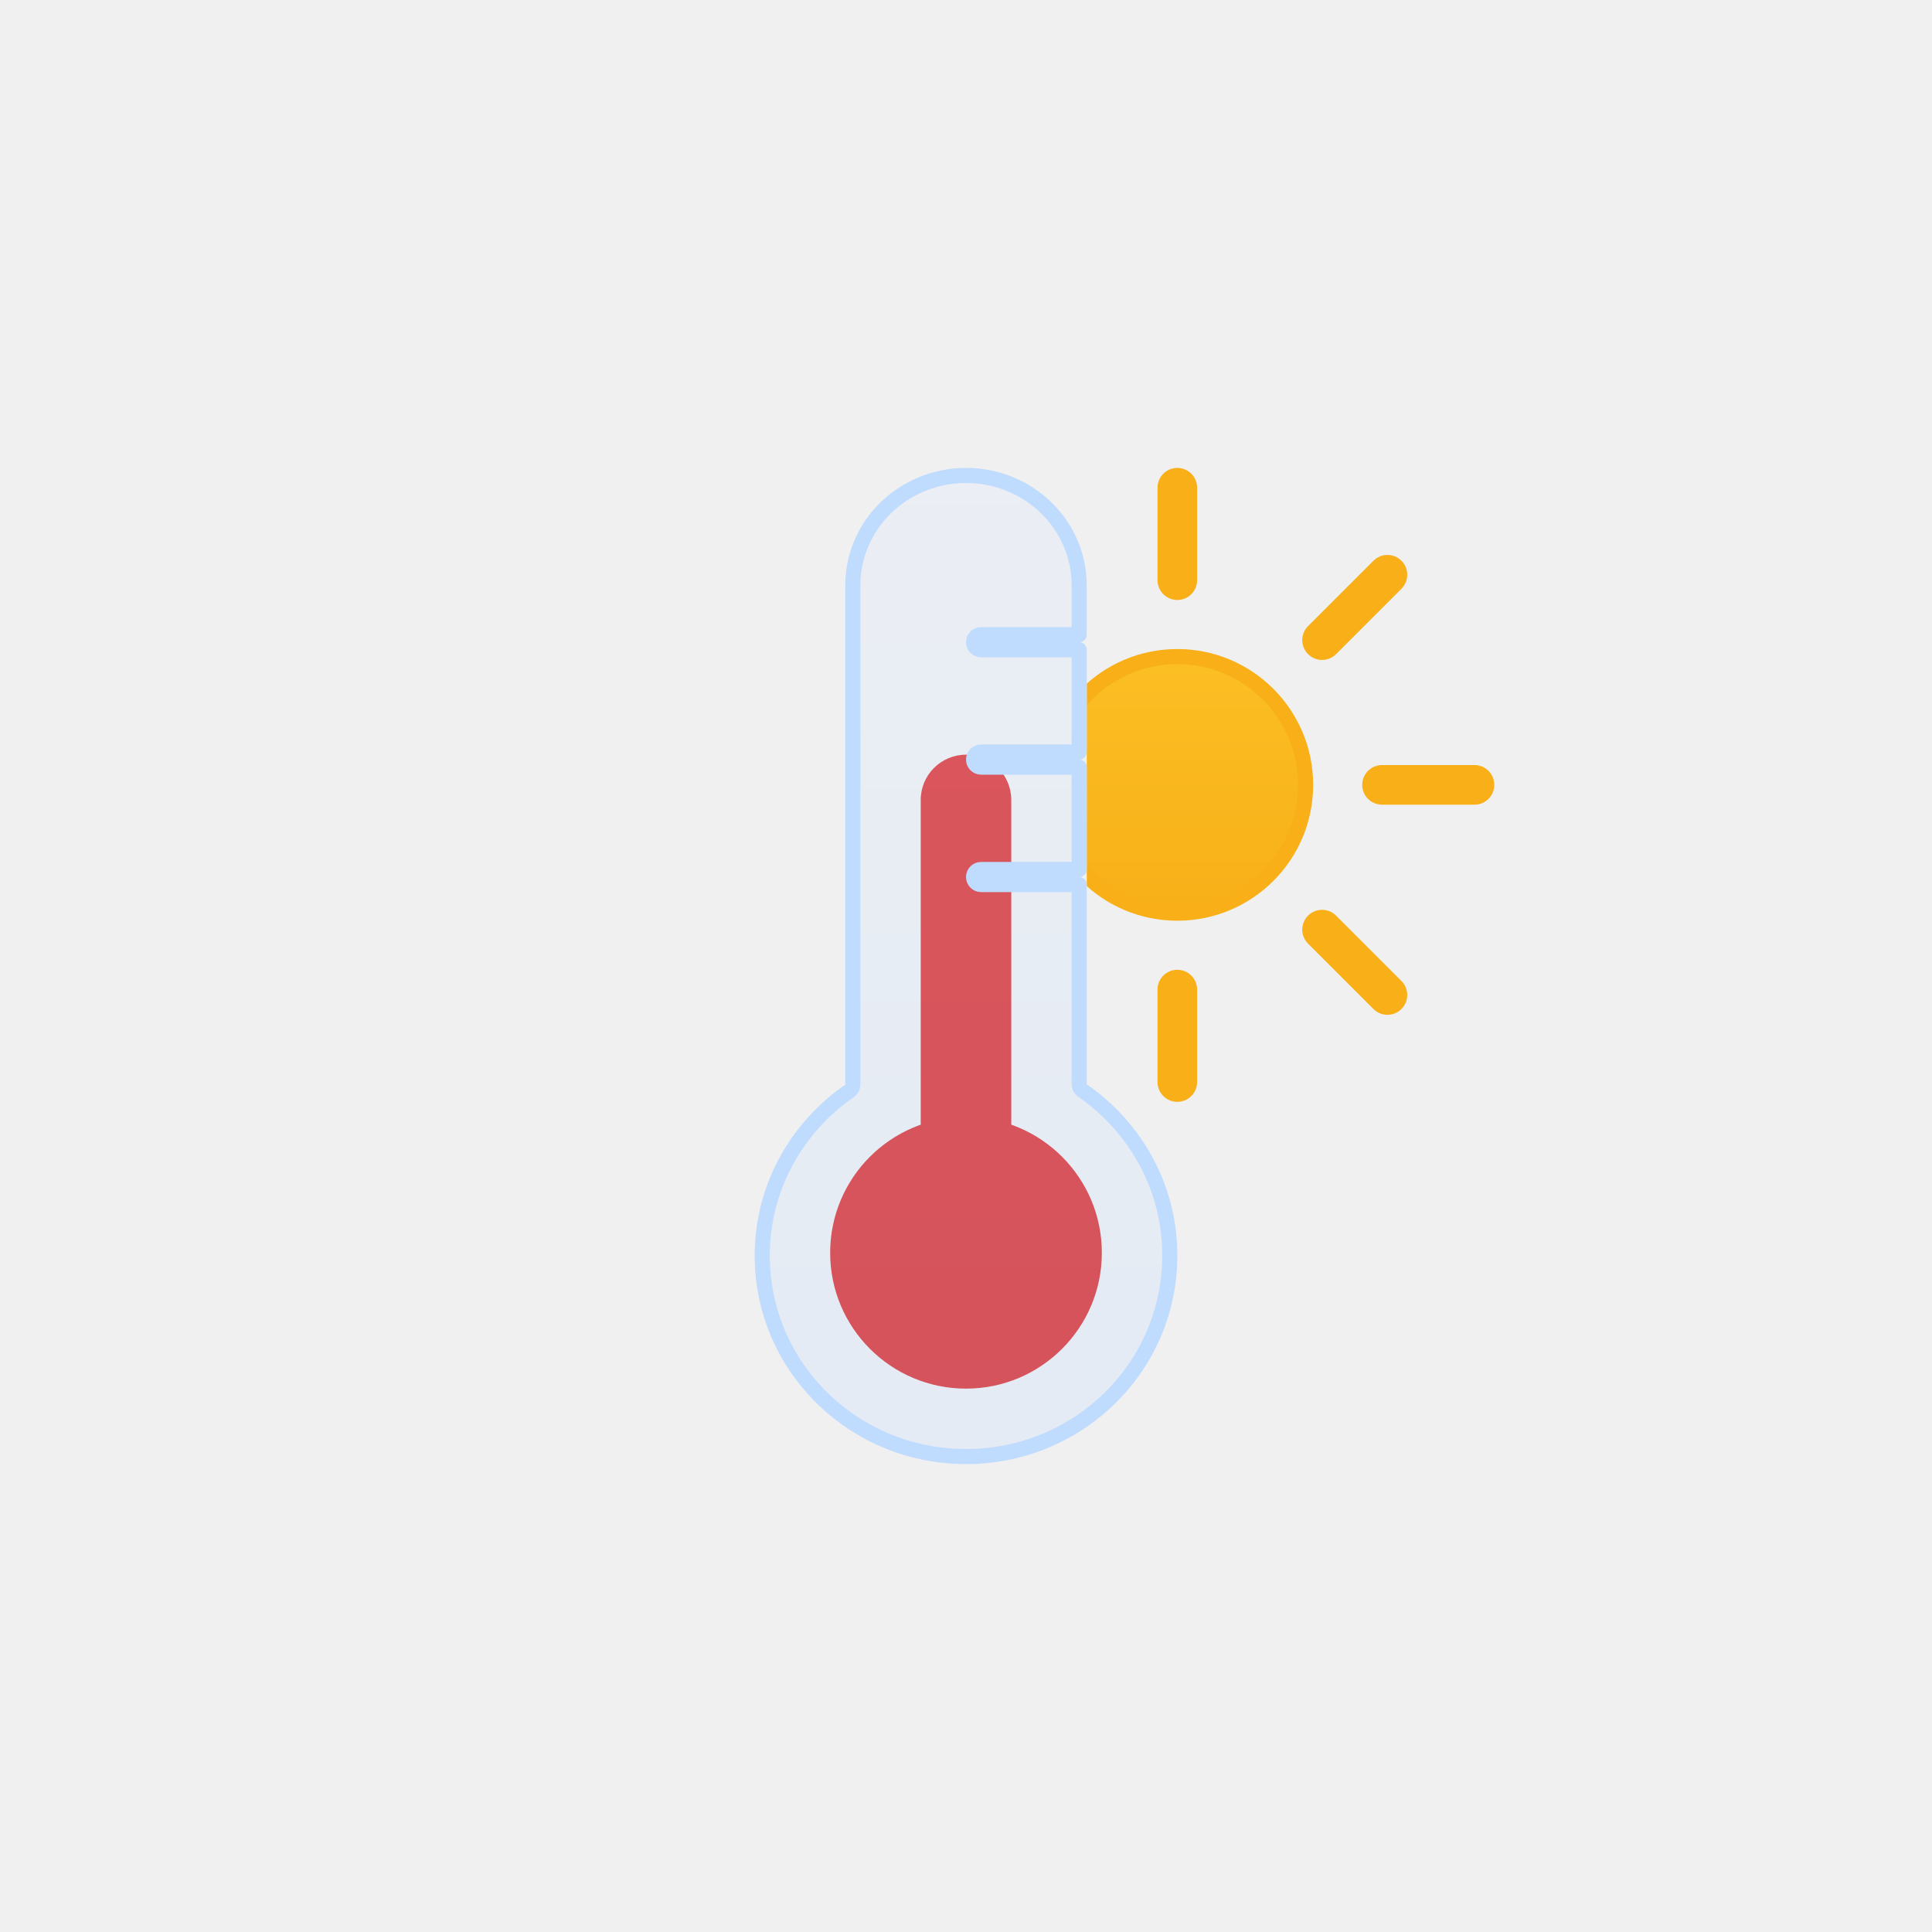
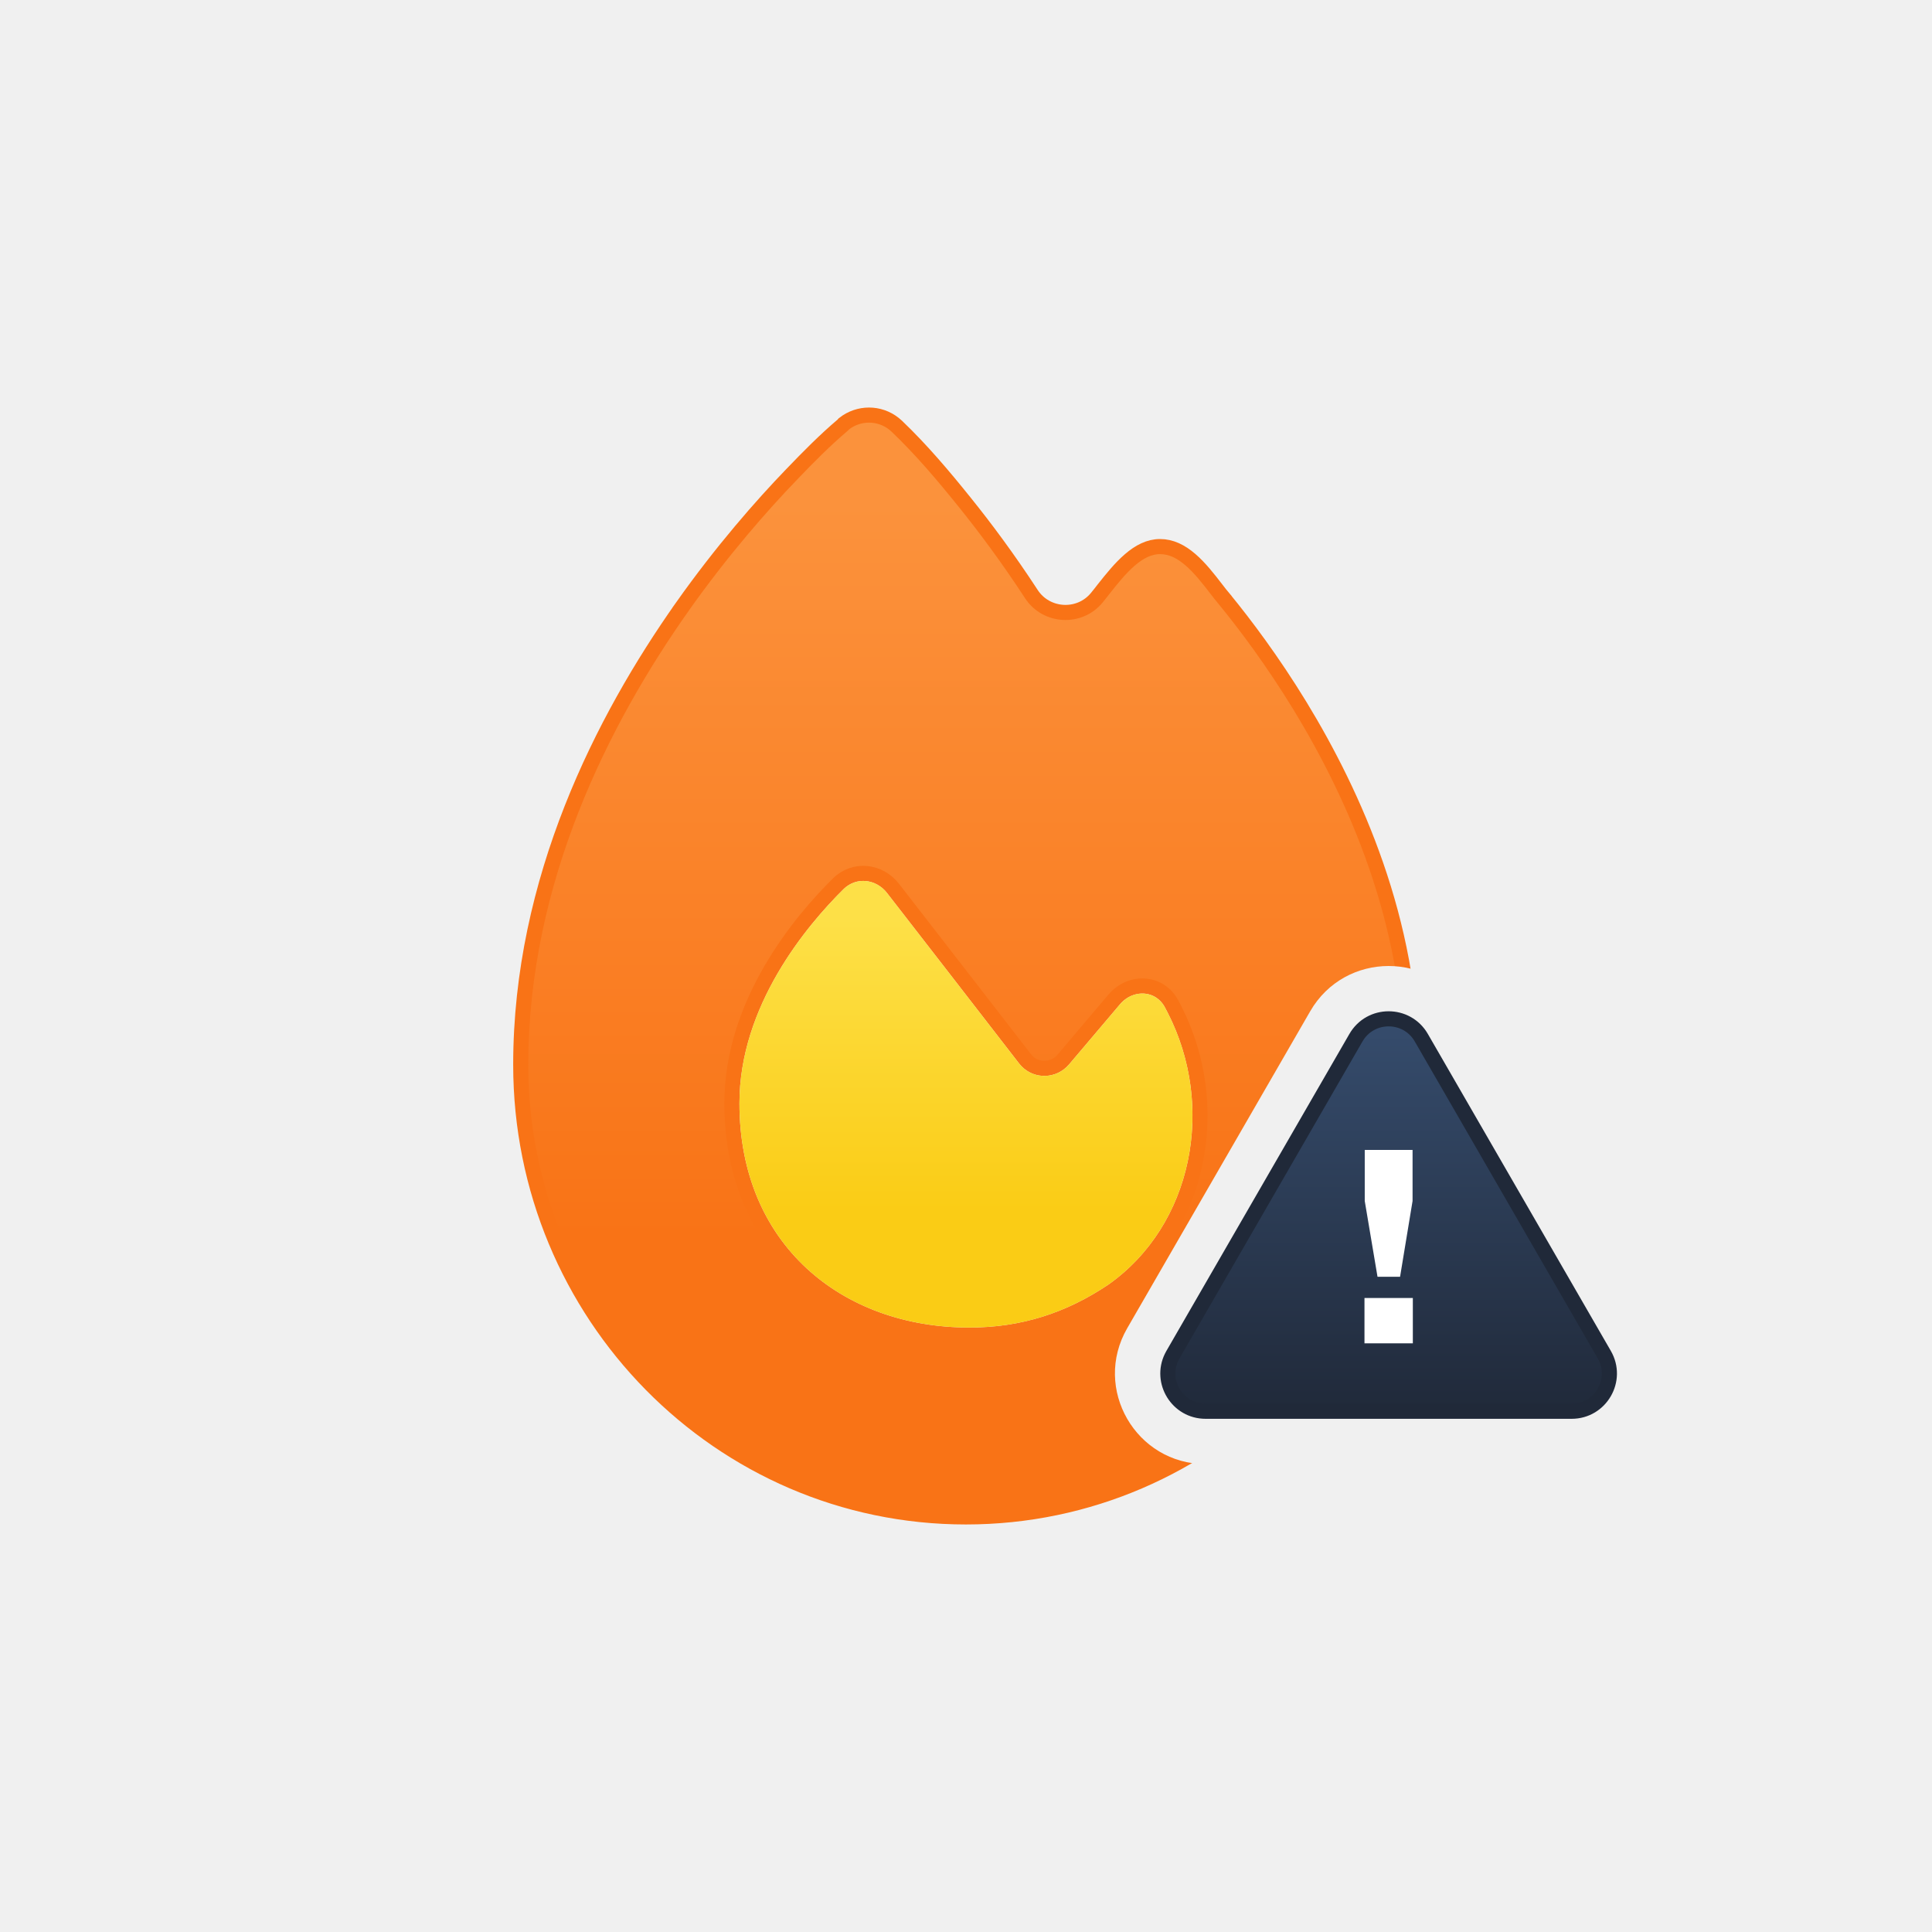
<svg xmlns="http://www.w3.org/2000/svg" viewBox="0 0 128 128" fill="none">
-   <g id="thermometer-sun" clip-path="url(#clip0_1844_15727)">
-     <g id="Thermometer Mercury">
-       <circle id="Reservoir" cx="64" cy="83" r="9" fill="#DC2626" />
-       <rect id="Value" x="61" y="50" width="6" height="29" rx="3" fill="#DC2626" />
-     </g>
-     <g id="Thermometer Glass" clip-path="url(#clip1_1844_15727)">
-       <g id="Mask group">
-         <mask id="mask0_1844_15727" style="mask-type:alpha" maskUnits="userSpaceOnUse" x="0" y="0" width="128" height="128">
-           <path id="Vector" fill-rule="evenodd" clip-rule="evenodd" d="M0 0H128V128H0V0ZM64 97C71.75 97 78 90.825 78 83.192C78.009 80.971 77.469 78.78 76.424 76.804C75.38 74.829 73.863 73.126 72 71.84V38.779C72 36.716 71.157 34.737 69.657 33.278C68.157 31.82 66.122 31 64 31C61.878 31 59.843 31.82 58.343 33.278C56.843 34.737 56 36.716 56 38.779V71.864C54.141 73.148 52.626 74.847 51.581 76.818C50.537 78.789 49.995 80.975 50 83.192C50 90.825 56.25 97 64 97Z" fill="black" />
-         </mask>
-         <g mask="url(#mask0_1844_15727)">
-           <g id="Sun">
-             <circle id="Core" cx="78" cy="52" r="8.5" fill="url(#paint0_linear_1844_15727)" stroke="#F8AF18" />
-             <g id="Rays">
-               <path d="M76.688 32.312C76.688 31.588 77.275 31 78 31C78.725 31 79.312 31.588 79.312 32.312V38.438C79.312 39.162 78.725 39.75 78 39.75C77.275 39.75 76.688 39.162 76.688 38.438V32.312Z" fill="#F8AF18" />
-               <path d="M90.993 37.151C91.506 36.638 92.337 36.638 92.849 37.151C93.362 37.663 93.362 38.494 92.849 39.007L88.518 43.338C88.006 43.85 87.175 43.85 86.662 43.338C86.15 42.825 86.15 41.994 86.662 41.482L90.993 37.151Z" fill="#F8AF18" />
-               <path d="M97.688 50.688C98.412 50.688 99 51.275 99 52C99 52.725 98.412 53.312 97.688 53.312H91.562C90.838 53.312 90.25 52.725 90.25 52C90.25 51.275 90.838 50.688 91.562 50.688H97.688Z" fill="#F8AF18" />
-               <path d="M92.849 64.993C93.362 65.506 93.362 66.337 92.849 66.849C92.337 67.362 91.506 67.362 90.993 66.849L86.662 62.518C86.15 62.006 86.15 61.175 86.662 60.662C87.175 60.15 88.006 60.15 88.518 60.662L92.849 64.993Z" fill="#F8AF18" />
-               <path d="M76.688 65.562C76.688 64.838 77.275 64.25 78 64.25C78.725 64.25 79.312 64.838 79.312 65.562V71.688C79.312 72.412 78.725 73 78 73C77.275 73 76.688 72.412 76.688 71.688V65.562Z" fill="#F8AF18" />
-               <path d="M67.482 60.662C67.994 60.15 68.825 60.15 69.338 60.662C69.85 61.175 69.85 62.006 69.338 62.518L65.007 66.849C64.494 67.362 63.663 67.362 63.151 66.849C62.638 66.337 62.638 65.506 63.151 64.993L67.482 60.662Z" fill="#F8AF18" />
-               <path d="M64.438 50.688C65.162 50.688 65.75 51.275 65.75 52C65.75 52.725 65.162 53.312 64.438 53.312H58.312C57.588 53.312 57 52.725 57 52C57 51.275 57.588 50.688 58.312 50.688H64.438Z" fill="#F8AF18" />
-               <path d="M69.338 41.482C69.85 41.994 69.85 42.825 69.338 43.338C68.825 43.85 67.994 43.85 67.482 43.338L63.151 39.007C62.638 38.494 62.638 37.663 63.151 37.151C63.663 36.638 64.494 36.638 65.007 37.151L69.338 41.482Z" fill="#F8AF18" />
-             </g>
-           </g>
+   <g id="fire-alert" clip-path="url(#clip0_3111_28370)">
+     <g id="Mask group">
+       <mask id="mask0_3111_28370" style="mask-type:alpha" maskUnits="userSpaceOnUse" x="0" y="0" width="128" height="128">
+         <path id="Alert Mask" fill-rule="evenodd" clip-rule="evenodd" d="M128 128H0V0H128V128ZM97.196 67C94.887 63 89.113 63 86.804 67L74.68 88C72.37 92 75.257 97 79.876 97H104.124C108.743 97 111.63 92 109.32 88L97.196 67Z" fill="black" />
+       </mask>
+       <g mask="url(#mask0_3111_28370)">
+         <g id="Fire">
+           <path id="Vector" d="M55.909 28.08C56.891 27.308 58.259 27.307 59.233 28.08L59.428 28.25C61.052 29.805 62.509 31.527 63.925 33.29L63.926 33.291C65.257 34.943 66.784 36.988 68.331 39.36C69.32 40.877 71.53 40.999 72.673 39.59C72.826 39.406 72.977 39.211 73.122 39.023C73.657 38.35 74.22 37.641 74.856 37.094C75.49 36.548 76.144 36.212 76.853 36.212C77.588 36.212 78.24 36.54 78.861 37.073C79.487 37.611 80.04 38.318 80.58 39.018V39.019C80.757 39.254 80.936 39.477 81.114 39.687V39.688C82.483 41.361 84.304 43.778 86.125 46.761C89.744 52.693 93.5 61.104 93.5 70.525C93.5 87.085 80.28 100.5 63.993 100.5C47.706 100.5 34.5 87.099 34.5 70.539C34.5 58.291 39.944 47.658 45.192 40.217L45.191 40.216C47.84 36.472 50.477 33.473 52.458 31.42V31.419C53.553 30.28 54.648 29.169 55.829 28.168C55.86 28.142 55.886 28.111 55.909 28.08ZM59.164 58.859C58.275 57.707 56.616 57.491 55.538 58.551L55.537 58.552C53.069 60.99 48.49 66.421 48.49 73.097C48.49 77.891 50.235 81.742 53.096 84.392C55.952 87.036 59.887 88.453 64.221 88.453H64.234C67.727 88.453 70.825 87.469 73.731 85.511L73.74 85.504C79.516 81.407 81.101 73.315 77.815 66.88L77.655 66.574C76.865 64.996 74.884 64.953 73.819 66.217L70.443 70.202C69.804 70.948 68.695 70.971 68.037 70.296L67.912 70.152C65.594 67.145 61.333 61.66 59.164 58.859Z" fill="url(#paint0_linear_3111_28370)" stroke="#F97316" />
+           <path id="Vector_2" d="M64.234 87.953C67.624 87.953 70.624 87.001 73.451 85.096C79.09 81.097 80.604 73.097 77.215 66.812C76.612 65.587 75.072 65.506 74.201 66.54L70.825 70.526C69.941 71.56 68.347 71.532 67.516 70.458C65.199 67.451 60.939 61.968 58.769 59.166C58.045 58.227 56.733 58.078 55.889 58.907C53.437 61.329 48.99 66.635 48.99 73.097C48.99 82.43 55.768 87.953 64.221 87.953H64.234Z" fill="url(#paint1_linear_3111_28370)" />
        </g>
      </g>
-       <path id="Glass" d="M50.5 83.191C50.495 81.057 51.017 78.951 52.023 77.052C53.029 75.153 54.49 73.514 56.284 72.275C56.419 72.182 56.5 72.028 56.5 71.864V38.779C56.5 36.853 57.286 35.003 58.691 33.637C60.097 32.27 62.006 31.5 64 31.5C65.993 31.5 67.903 32.27 69.309 33.637C70.714 35.003 71.5 36.853 71.5 38.779V42.047H65C64.724 42.047 64.5 42.271 64.5 42.547C64.5 42.823 64.724 43.047 65 43.047H71.5V49.826H65C64.724 49.826 64.5 50.05 64.5 50.326C64.5 50.602 64.724 50.826 65 50.826H71.5V57.605H65C64.724 57.605 64.5 57.829 64.5 58.105C64.5 58.381 64.724 58.605 65 58.605H71.5V71.84C71.5 72.004 71.581 72.158 71.716 72.251C73.513 73.492 74.976 75.134 75.982 77.038C76.988 78.942 77.509 81.052 77.5 83.19V83.192C77.5 90.543 71.48 96.5 64 96.5C56.52 96.5 50.5 90.543 50.5 83.192V83.191Z" fill="url(#paint1_linear_1844_15727)" stroke="#BFDBFE" stroke-linecap="round" stroke-linejoin="round" />
+     </g>
+     <g id="Alert">
+       <path id="Exclamation" d="M89.835 68.75C90.797 67.083 93.203 67.083 94.165 68.75L106.289 89.75C107.251 91.417 106.049 93.5 104.124 93.5H79.876C78.011 93.5 76.824 91.545 77.627 89.907L77.711 89.75L89.835 68.75Z" fill="url(#paint2_linear_3111_28370)" stroke="#202939" />
+       <path id="ExclamationMark" d="M92.758 84.59H91.264L90.418 79.568V76.184H93.586V79.568L92.758 84.59ZM93.604 89H90.4V85.994H93.604V89Z" fill="white" />
    </g>
  </g>
  <defs>
-     <linearGradient id="paint0_linear_1844_15727" x1="78" y1="43" x2="78" y2="61" gradientUnits="userSpaceOnUse">
-       <stop stop-color="#FBBF24" />
-       <stop offset="1" stop-color="#F8AF18" />
+     <linearGradient id="paint0_linear_3111_28370" x1="64" y1="33.329" x2="64" y2="82.013" gradientUnits="userSpaceOnUse">
+       <stop stop-color="#FB923C" />
+       <stop offset="1" stop-color="#F97316" />
    </linearGradient>
-     <linearGradient id="paint1_linear_1844_15727" x1="64" y1="31" x2="64" y2="97.121" gradientUnits="userSpaceOnUse">
-       <stop stop-color="#DBEAFE" stop-opacity="0.25" />
-       <stop offset="1" stop-color="#BFDBFE" stop-opacity="0.25" />
+     <linearGradient id="paint1_linear_3111_28370" x1="63.998" y1="60.895" x2="63.998" y2="80.361" gradientUnits="userSpaceOnUse">
+       <stop stop-color="#FDE047" />
+       <stop offset="1" stop-color="#FACC15" />
    </linearGradient>
-     <clipPath id="clip0_1844_15727">
-       <rect width="128" height="128" fill="white" />
-     </clipPath>
-     <clipPath id="clip1_1844_15727">
+     <linearGradient id="paint2_linear_3111_28370" x1="92" y1="67" x2="92" y2="94" gradientUnits="userSpaceOnUse">
+       <stop stop-color="#364D6E" />
+       <stop offset="1" stop-color="#202939" />
+     </linearGradient>
+     <clipPath id="clip0_3111_28370">
      <rect width="128" height="128" fill="white" />
    </clipPath>
  </defs>
</svg>
